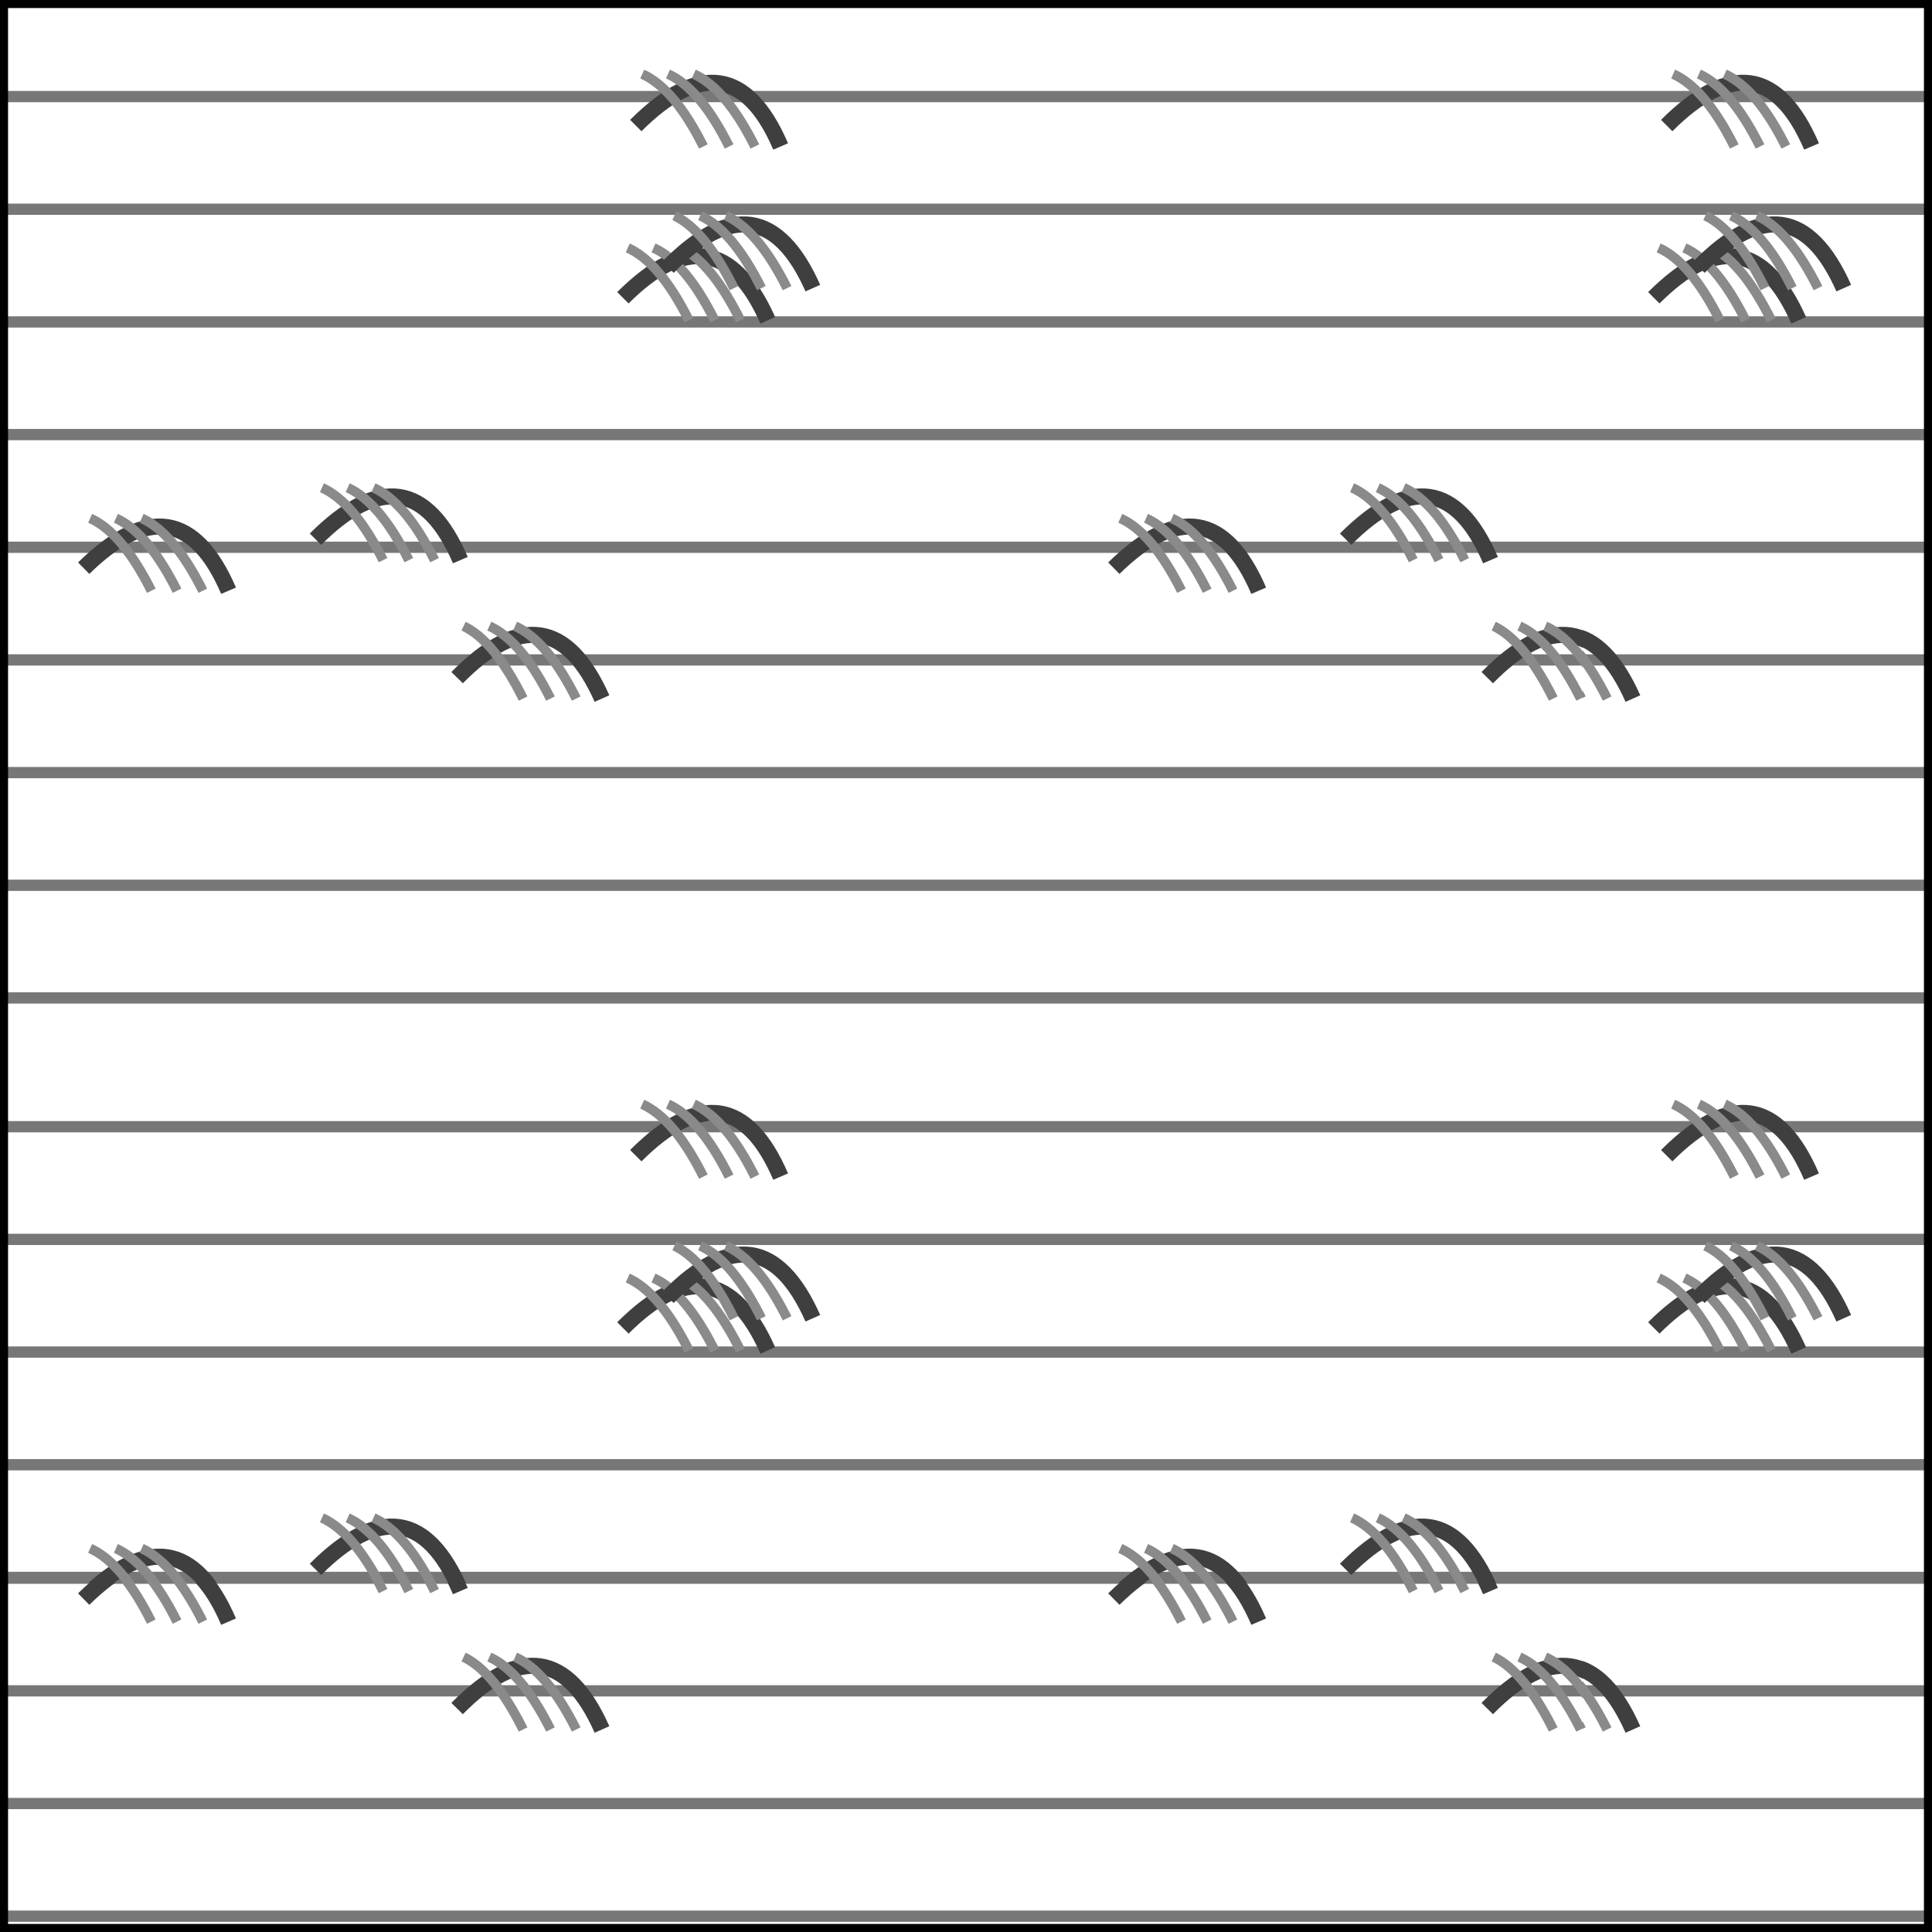
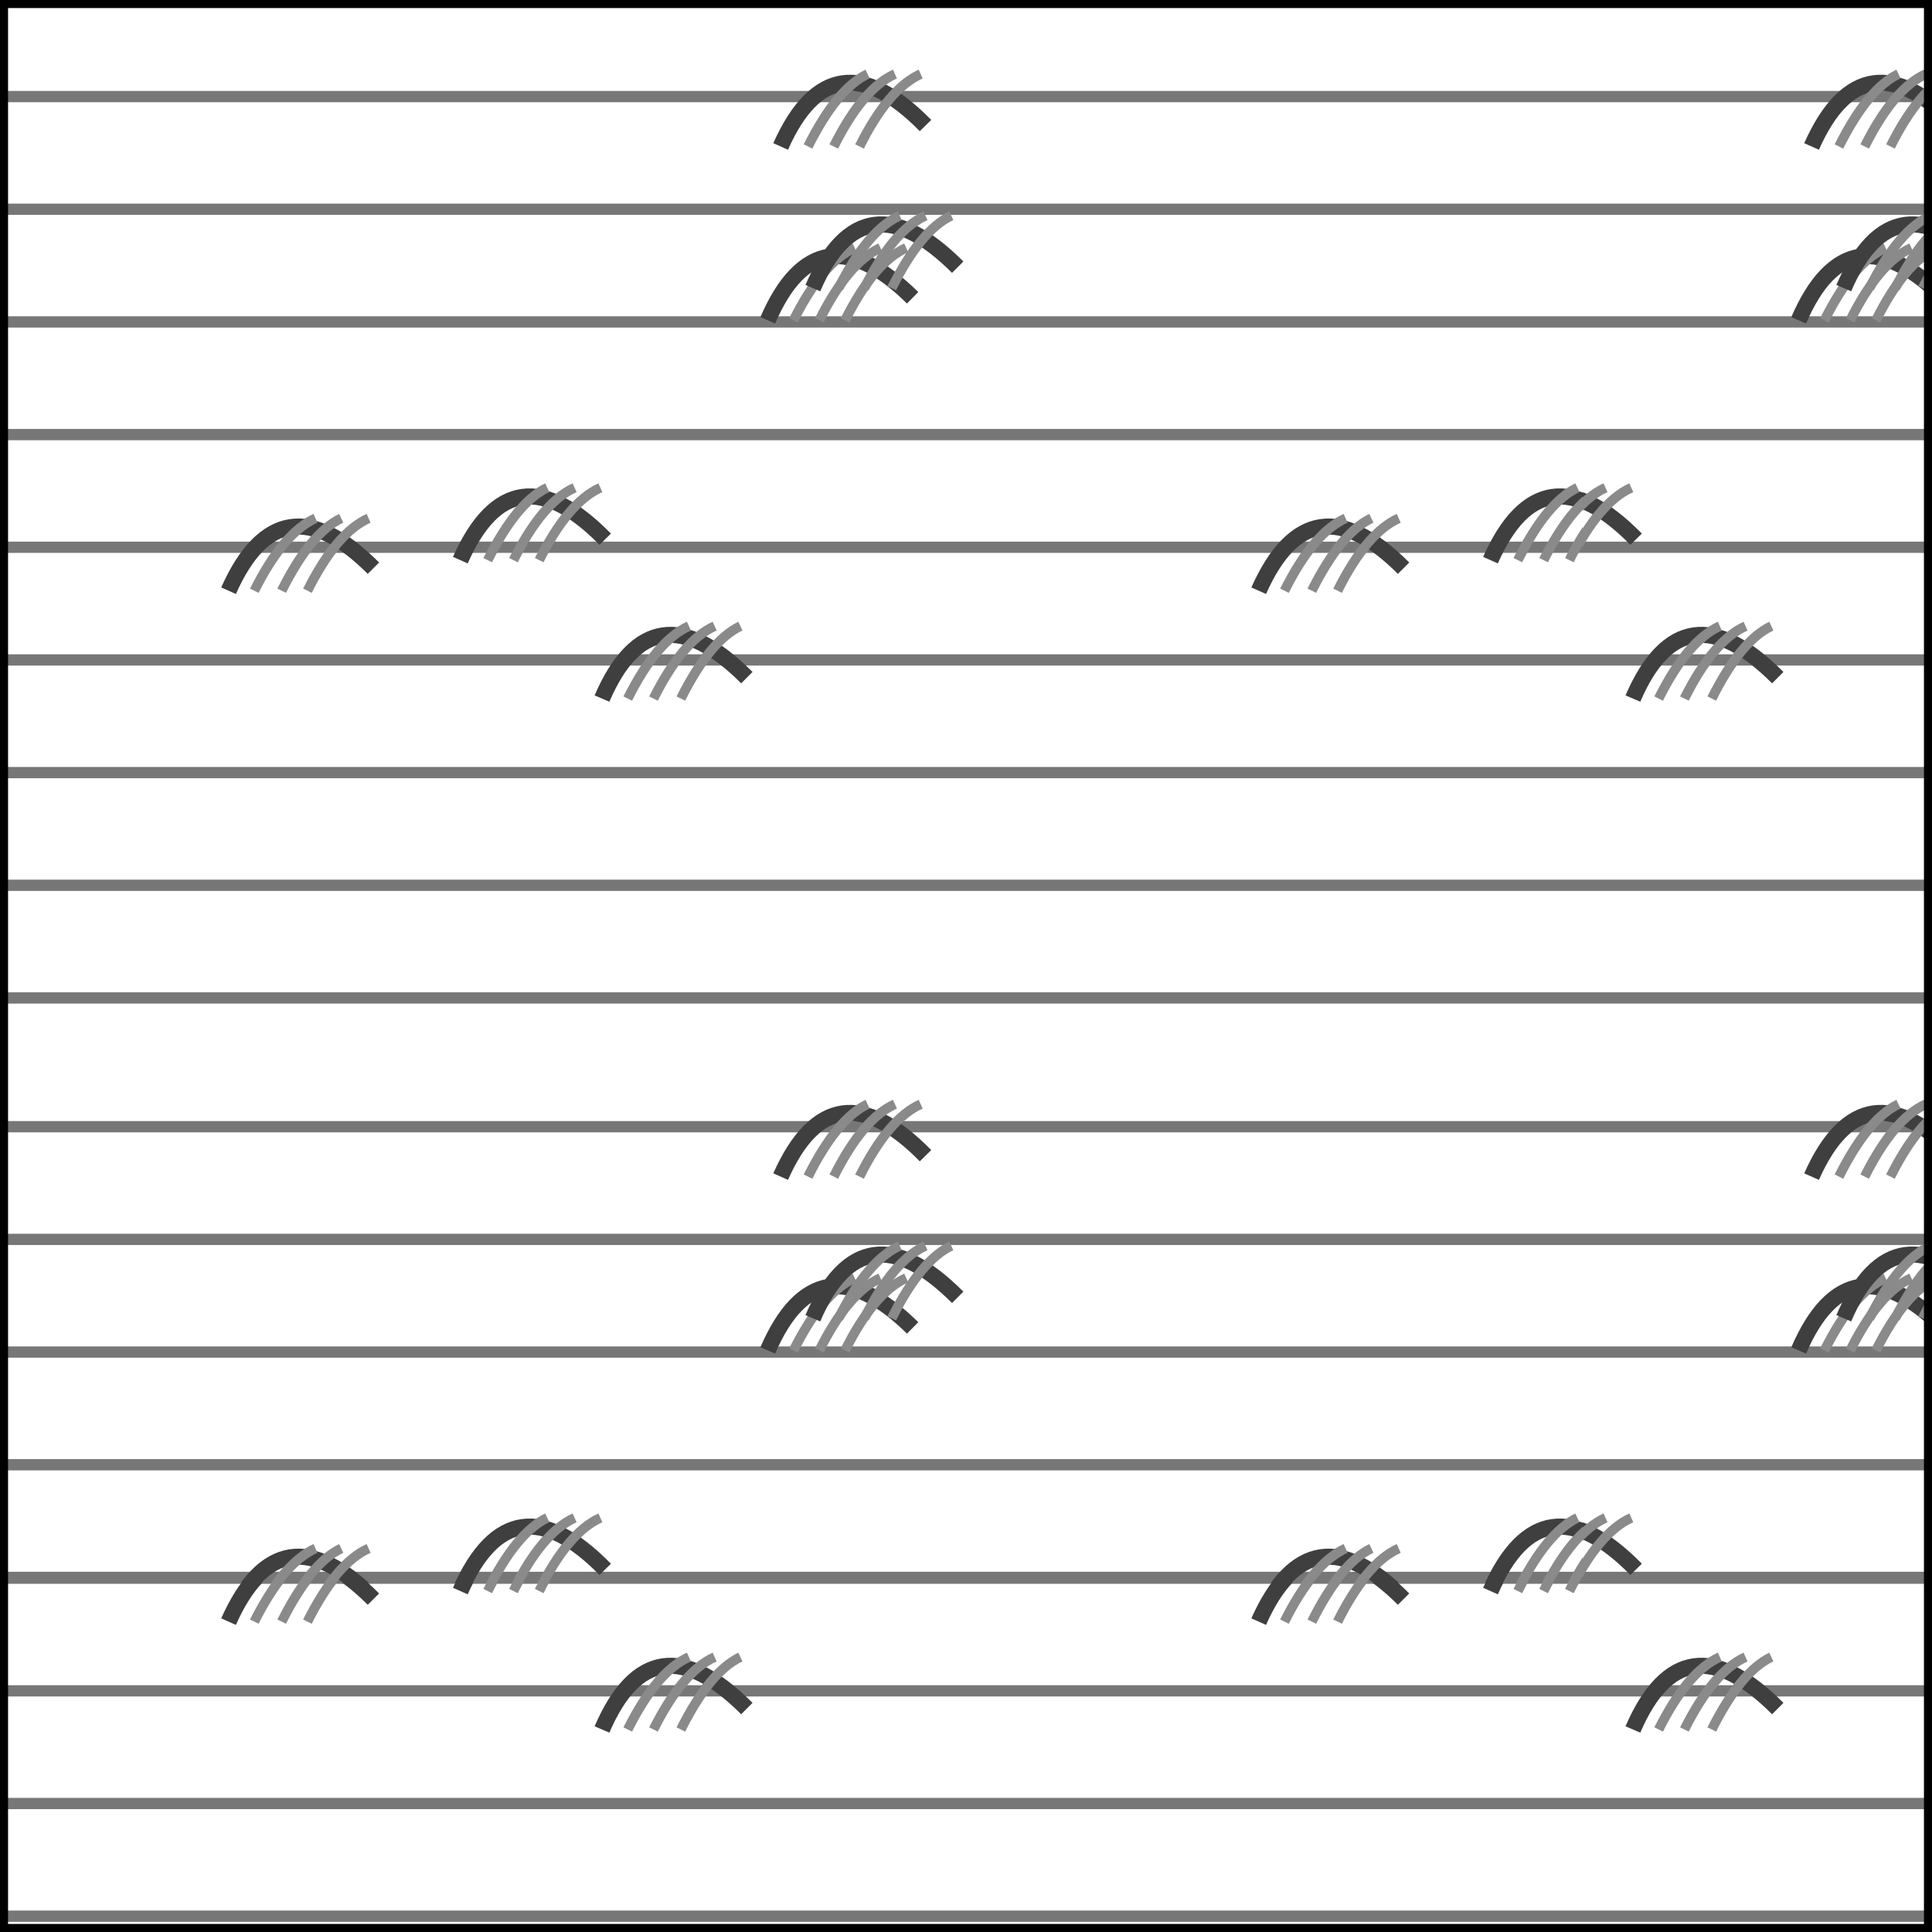
<svg xmlns="http://www.w3.org/2000/svg" width="120" height="120" viewBox="0 0 120 120">
  <defs>
    <clipPath id="clip64">
      <rect width="64" height="64" />
    </clipPath>
    <pattern id="pat_Sx" patternUnits="userSpaceOnUse" width="64" height="64">
      <rect width="64" height="64" fill="white" />
      <g clip-path="url(#clip64)">
        <line x1="0" y1="6" x2="64" y2="6" stroke="#777" stroke-width="0.7" />
        <line x1="0" y1="13" x2="64" y2="13" stroke="#777" stroke-width="0.7" />
        <line x1="0" y1="20" x2="64" y2="20" stroke="#777" stroke-width="0.7" />
        <line x1="0" y1="27" x2="64" y2="27" stroke="#777" stroke-width="0.7" />
        <line x1="0" y1="34" x2="64" y2="34" stroke="#777" stroke-width="0.7" />
        <line x1="0" y1="41" x2="64" y2="41" stroke="#777" stroke-width="0.7" />
        <line x1="0" y1="48" x2="64" y2="48" stroke="#777" stroke-width="0.7" />
        <line x1="0" y1="55" x2="64" y2="55" stroke="#777" stroke-width="0.7" />
        <line x1="0" y1="62" x2="64" y2="62" stroke="#777" stroke-width="0.7" />
-         <path d="M 47.7,19.9 Q 44.5,12.7 38.7,18.5" fill="none" stroke="#3f3f3f" stroke-width="1.0" />
-         <path d="M 46.0,19.9 Q 44.2,16.3 42.3,15.4" fill="none" stroke="#8a8a8a" stroke-width="0.6" />
-         <path d="M 44.4,19.9 Q 42.6,16.3 40.6,15.4" fill="none" stroke="#8a8a8a" stroke-width="0.6" />
-         <path d="M 42.8,19.9 Q 41.0,16.3 39.0,15.4" fill="none" stroke="#8a8a8a" stroke-width="0.6" />
-         <path d="M 14.2,36.7 Q 11.1,29.5 5.2,35.3" fill="none" stroke="#3f3f3f" stroke-width="1.0" />
-         <path d="M 12.6,36.7 Q 10.8,33.1 8.8,32.2" fill="none" stroke="#8a8a8a" stroke-width="0.6" />
-         <path d="M 11.0,36.7 Q 9.2,33.1 7.2,32.2" fill="none" stroke="#8a8a8a" stroke-width="0.6" />
-         <path d="M 9.4,36.7 Q 7.6,33.1 5.6,32.2" fill="none" stroke="#8a8a8a" stroke-width="0.6" />
-         <path d="M 48.5,9.1 Q 45.4,1.9 39.5,7.8" fill="none" stroke="#3f3f3f" stroke-width="1.0" />
-         <path d="M 46.9,9.1 Q 45.1,5.5 43.1,4.6" fill="none" stroke="#8a8a8a" stroke-width="0.6" />
-         <path d="M 45.3,9.1 Q 43.5,5.5 41.5,4.6" fill="none" stroke="#8a8a8a" stroke-width="0.6" />
-         <path d="M 43.7,9.1 Q 41.9,5.5 39.9,4.6" fill="none" stroke="#8a8a8a" stroke-width="0.6" />
-         <path d="M 50.5,17.9 Q 47.3,10.7 41.5,16.6" fill="none" stroke="#3f3f3f" stroke-width="1.0" />
-         <path d="M 48.9,17.9 Q 47.1,14.3 45.1,13.4" fill="none" stroke="#8a8a8a" stroke-width="0.6" />
-         <path d="M 47.3,17.9 Q 45.5,14.3 43.5,13.4" fill="none" stroke="#8a8a8a" stroke-width="0.6" />
-         <path d="M 45.6,17.9 Q 43.8,14.3 41.9,13.4" fill="none" stroke="#8a8a8a" stroke-width="0.6" />
-         <path d="M 28.6,34.8 Q 25.5,27.6 19.6,33.5" fill="none" stroke="#3f3f3f" stroke-width="1.0" />
-         <path d="M 27.0,34.8 Q 25.2,31.2 23.2,30.3" fill="none" stroke="#8a8a8a" stroke-width="0.6" />
-         <path d="M 25.4,34.8 Q 23.6,31.2 21.6,30.3" fill="none" stroke="#8a8a8a" stroke-width="0.6" />
-         <path d="M 23.8,34.8 Q 22.0,31.2 20.0,30.3" fill="none" stroke="#8a8a8a" stroke-width="0.6" />
-         <path d="M 37.4,43.4 Q 34.2,36.2 28.4,42.1" fill="none" stroke="#3f3f3f" stroke-width="1.0" />
-         <path d="M 35.8,43.4 Q 34.0,39.8 32.0,38.9" fill="none" stroke="#8a8a8a" stroke-width="0.6" />
-         <path d="M 34.2,43.4 Q 32.4,39.8 30.4,38.9" fill="none" stroke="#8a8a8a" stroke-width="0.6" />
-         <path d="M 32.5,43.4 Q 30.7,39.8 28.8,38.9" fill="none" stroke="#8a8a8a" stroke-width="0.6" />
+         <path d="M 47.7,19.9 Q 50.8,12.7 56.7,18.5" fill="none" stroke="#3f3f3f" stroke-width="1.0" />
+         <path d="M 49.3,19.9 Q 51.1,16.3 53.1,15.4" fill="none" stroke="#8a8a8a" stroke-width="0.6" />
+         <path d="M 50.9,19.9 Q 52.7,16.3 54.7,15.4" fill="none" stroke="#8a8a8a" stroke-width="0.6" />
+         <path d="M 52.5,19.9 Q 54.3,16.3 56.3,15.4" fill="none" stroke="#8a8a8a" stroke-width="0.6" />
+         <path d="M 14.2,36.7 Q 17.4,29.5 23.2,35.3" fill="none" stroke="#3f3f3f" stroke-width="1.0" />
+         <path d="M 15.8,36.7 Q 17.6,33.1 19.6,32.2" fill="none" stroke="#8a8a8a" stroke-width="0.6" />
+         <path d="M 17.5,36.7 Q 19.3,33.1 21.2,32.2" fill="none" stroke="#8a8a8a" stroke-width="0.6" />
+         <path d="M 19.1,36.7 Q 20.9,33.1 22.9,32.2" fill="none" stroke="#8a8a8a" stroke-width="0.6" />
+         <path d="M 48.5,9.1 Q 51.7,1.9 57.5,7.8" fill="none" stroke="#3f3f3f" stroke-width="1.0" />
+         <path d="M 50.2,9.1 Q 52.0,5.5 53.9,4.6" fill="none" stroke="#8a8a8a" stroke-width="0.6" />
+         <path d="M 51.8,9.1 Q 53.6,5.5 55.6,4.6" fill="none" stroke="#8a8a8a" stroke-width="0.6" />
+         <path d="M 53.4,9.1 Q 55.2,5.5 57.2,4.6" fill="none" stroke="#8a8a8a" stroke-width="0.6" />
+         <path d="M 50.5,17.9 Q 53.6,10.7 59.5,16.6" fill="none" stroke="#3f3f3f" stroke-width="1.0" />
+         <path d="M 52.1,17.9 Q 53.9,14.3 55.9,13.4" fill="none" stroke="#8a8a8a" stroke-width="0.6" />
+         <path d="M 53.7,17.9 Q 55.5,14.3 57.5,13.4" fill="none" stroke="#8a8a8a" stroke-width="0.6" />
+         <path d="M 55.4,17.9 Q 57.2,14.3 59.1,13.4" fill="none" stroke="#8a8a8a" stroke-width="0.6" />
+         <path d="M 28.6,34.8 Q 31.8,27.6 37.6,33.5" fill="none" stroke="#3f3f3f" stroke-width="1.0" />
+         <path d="M 30.3,34.8 Q 32.1,31.2 34.0,30.3" fill="none" stroke="#8a8a8a" stroke-width="0.6" />
+         <path d="M 31.9,34.8 Q 33.7,31.2 35.7,30.3" fill="none" stroke="#8a8a8a" stroke-width="0.6" />
+         <path d="M 33.5,34.8 Q 35.3,31.2 37.3,30.3" fill="none" stroke="#8a8a8a" stroke-width="0.6" />
+         <path d="M 37.4,43.4 Q 40.5,36.2 46.4,42.1" fill="none" stroke="#3f3f3f" stroke-width="1.0" />
+         <path d="M 39.0,43.4 Q 40.8,39.8 42.8,38.9" fill="none" stroke="#8a8a8a" stroke-width="0.6" />
+         <path d="M 40.6,43.4 Q 42.4,39.8 44.4,38.9" fill="none" stroke="#8a8a8a" stroke-width="0.6" />
+         <path d="M 42.3,43.4 Q 44.1,39.8 46.0,38.9" fill="none" stroke="#8a8a8a" stroke-width="0.6" />
      </g>
    </pattern>
  </defs>
  <rect width="120" height="120" fill="url(#pat_Sx)" stroke="black" stroke-width="1" />
</svg>
